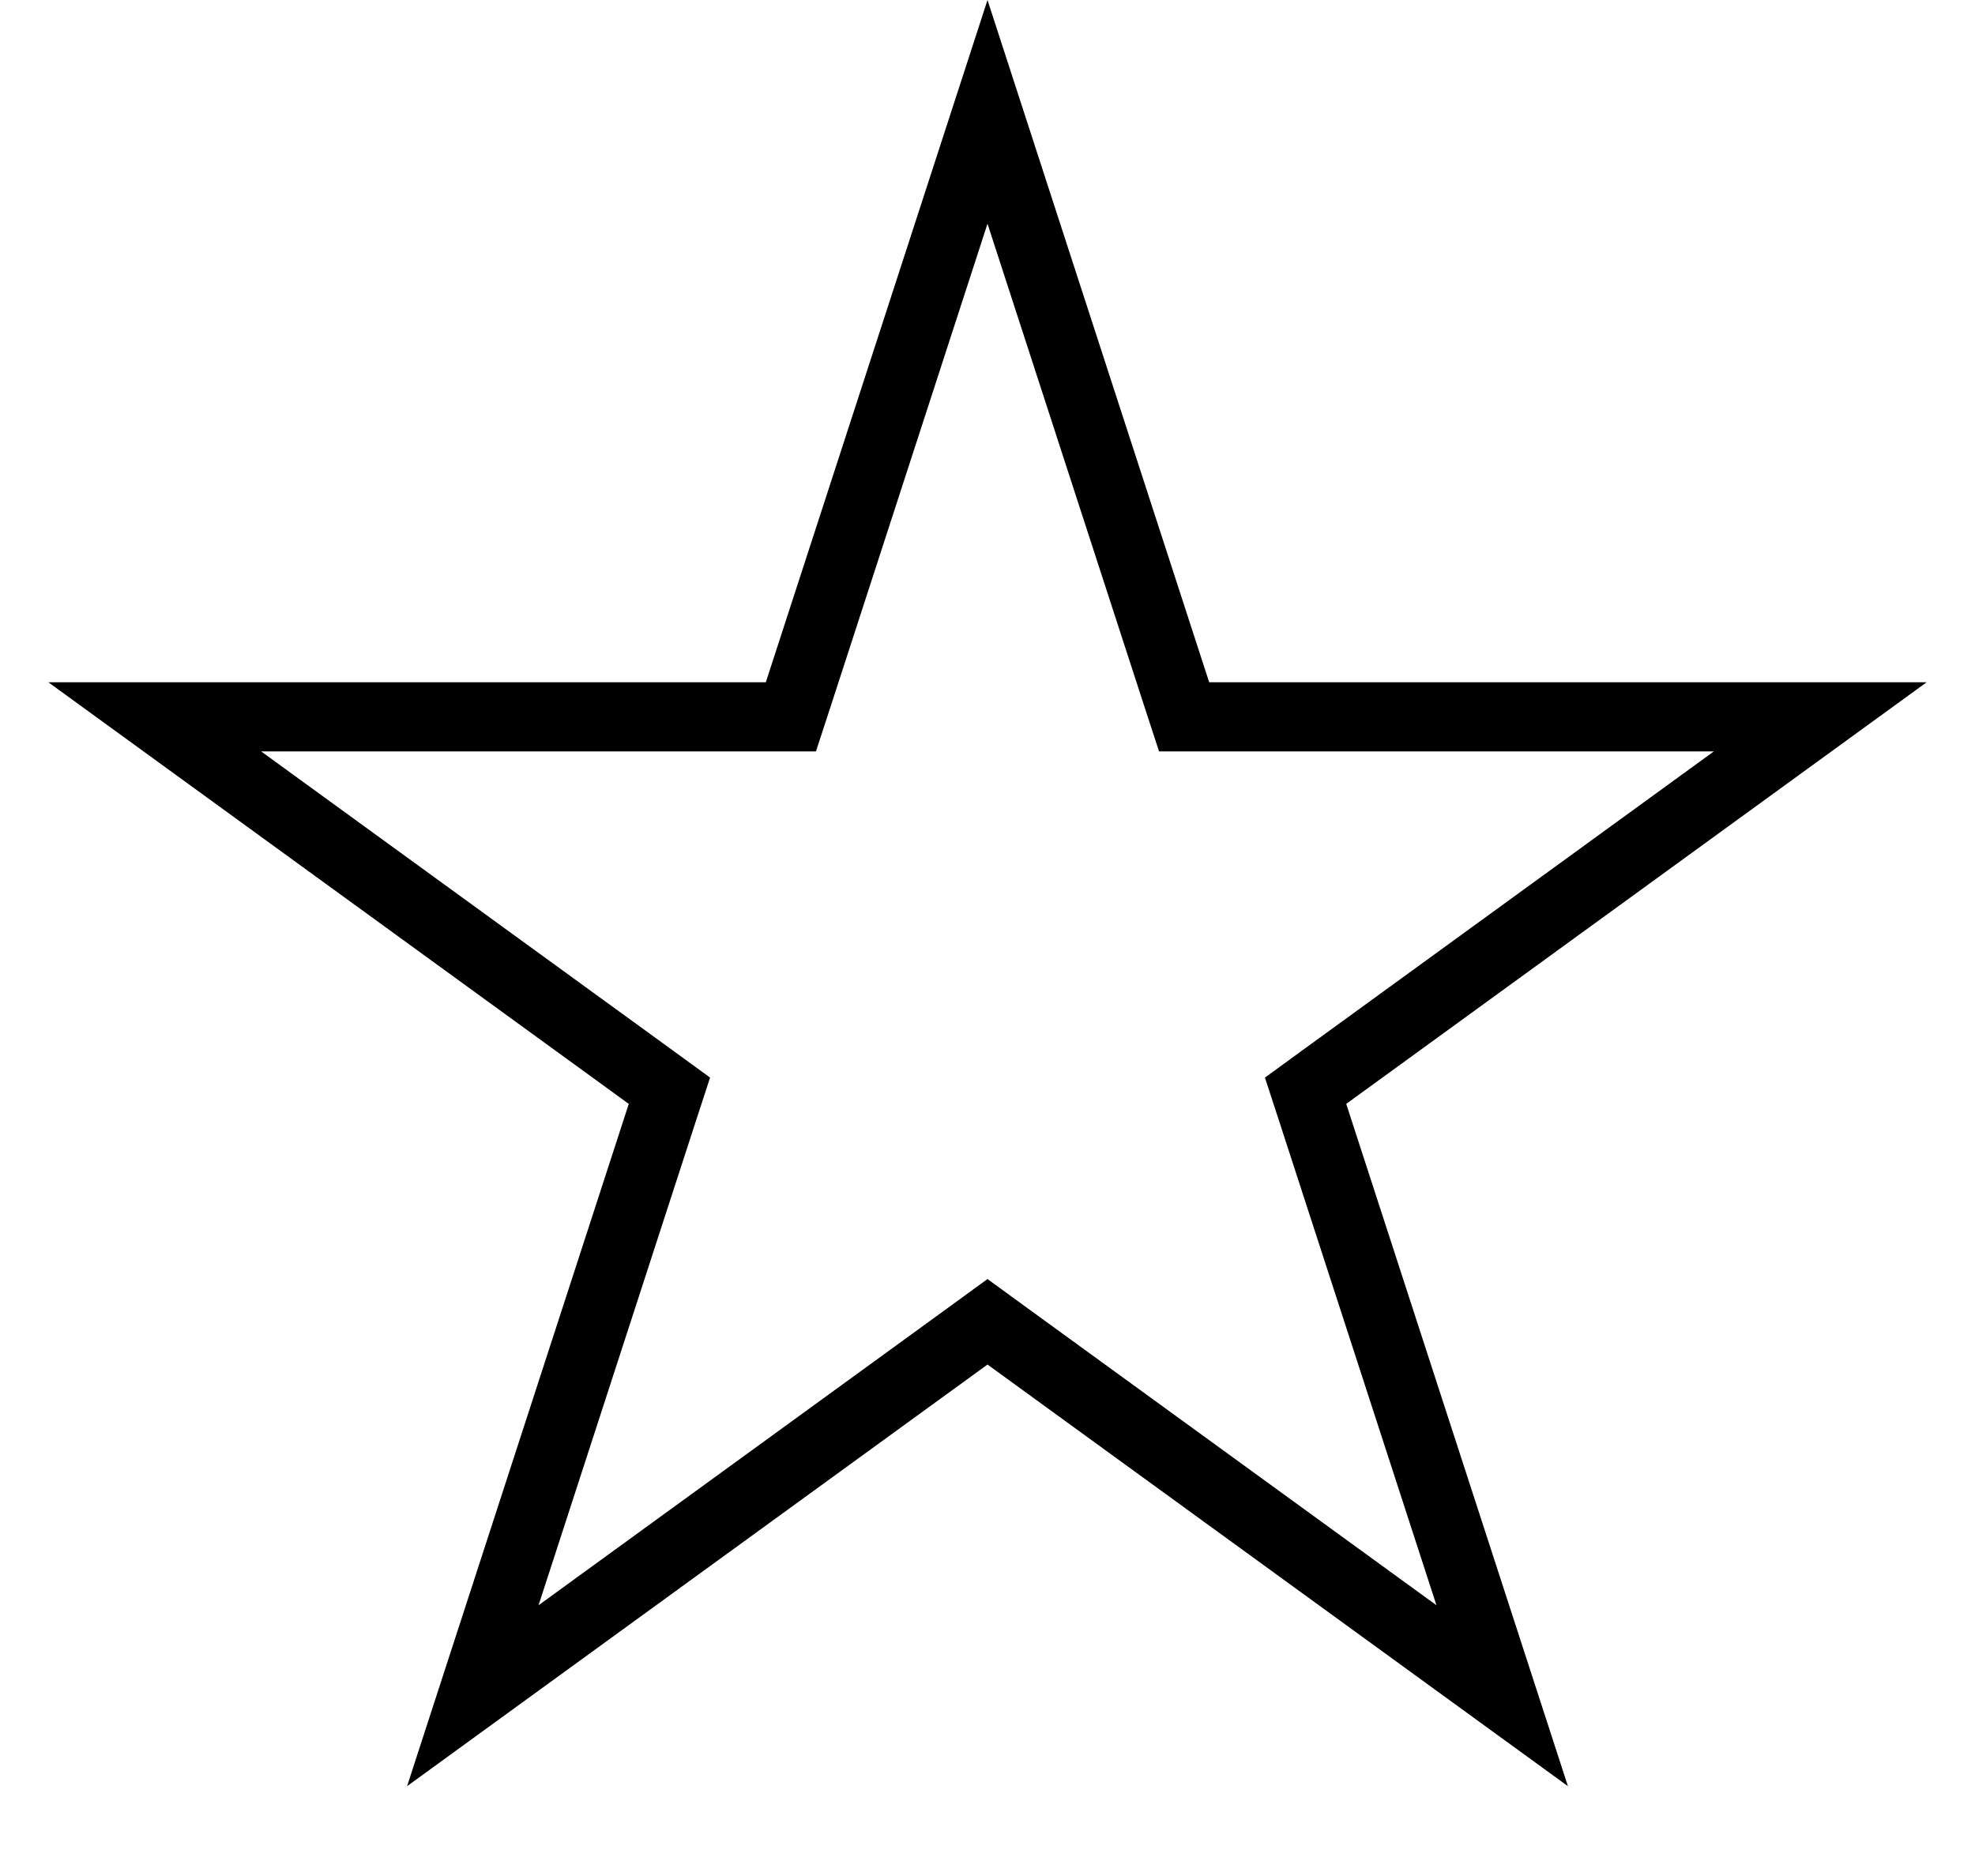
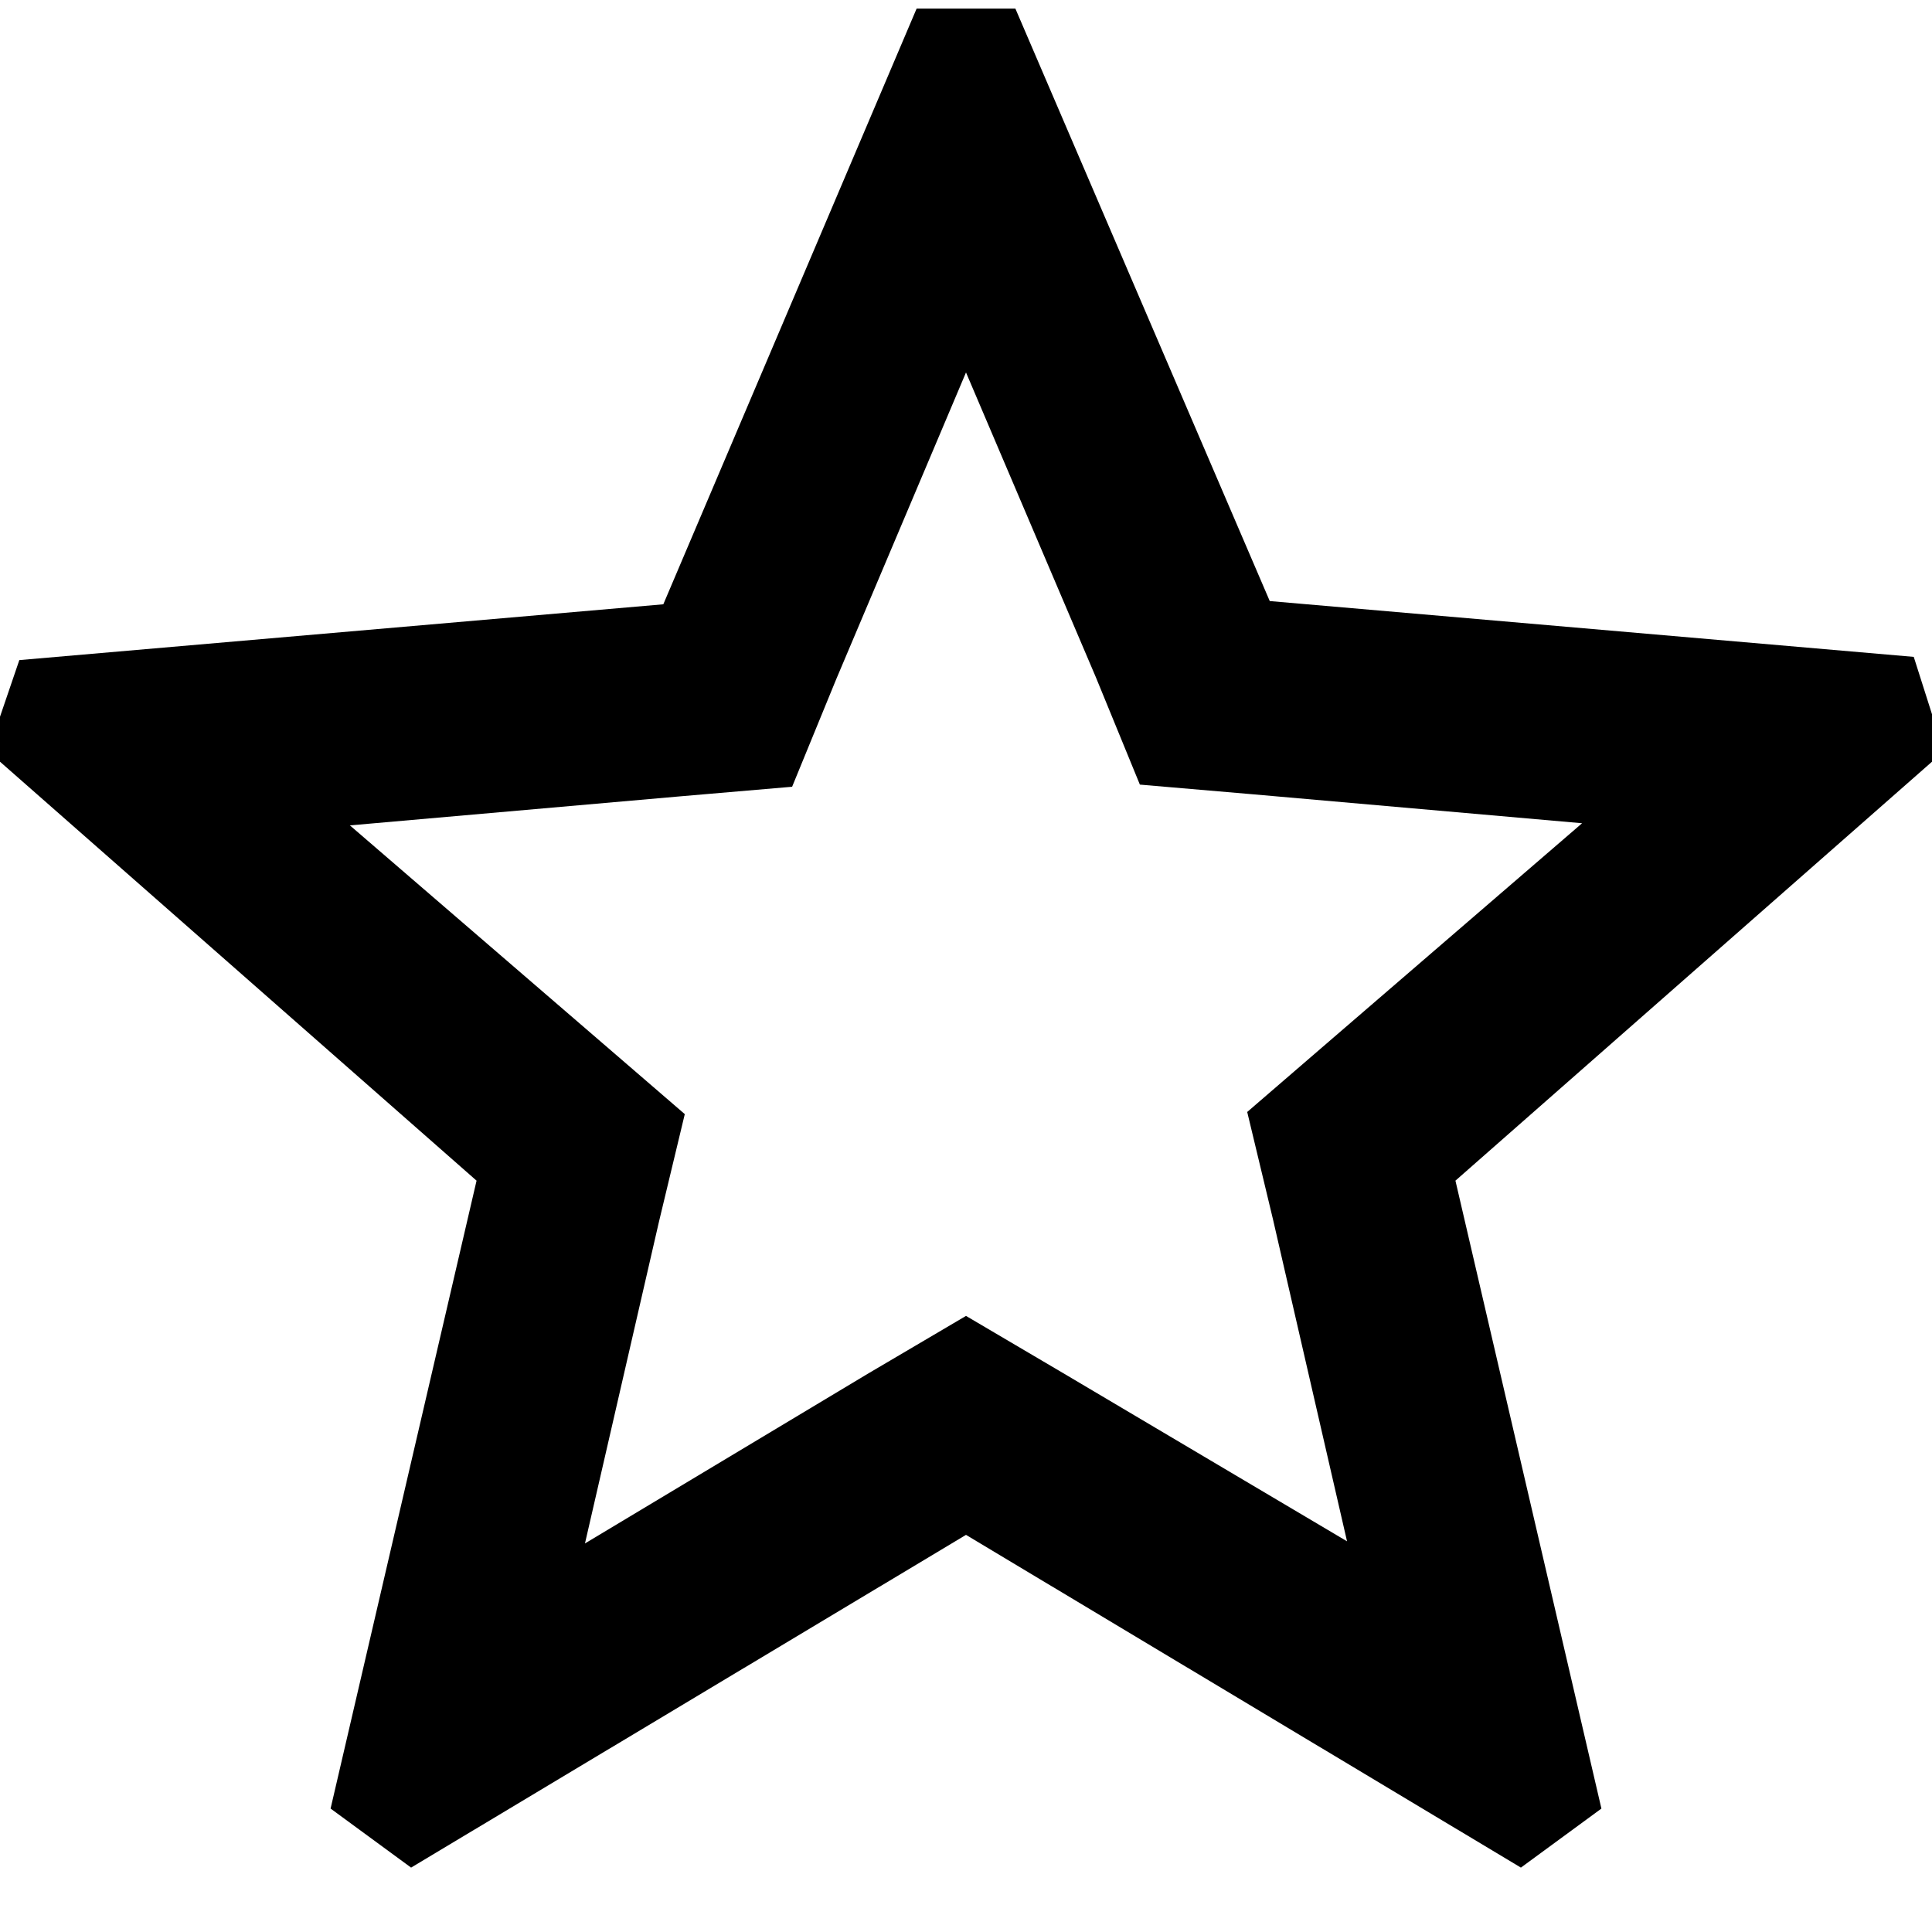
- <svg xmlns="http://www.w3.org/2000/svg" width="20" height="19" viewBox="0 0 20 19" fill="none">
-   <path d="M10 1.133L11.912 7.018L11.991 7.26H12.245H18.433L13.427 10.897L13.221 11.047L13.3 11.289L15.212 17.174L10.206 13.537L10 13.387L9.794 13.537L4.788 17.174L6.7 11.289L6.779 11.047L6.573 10.897L1.567 7.26H7.755H8.009L8.088 7.018L10 1.133Z" stroke="black" stroke-width="0.7" />
+ <svg xmlns="http://www.w3.org/2000/svg" viewBox="3 3 18 18" aria-hidden="true" focusable="false">
+   <path d="M12,6.47l1.21,2.84.41,1,1.05.09,3.07.27-2.32,2-.8.69.24,1,.69,3L12.9,15.79l-.9-.53-.9.53L8.45,17.38l.69-3,.24-1-.8-.69-2.32-2,3.07-.27,1.05-.09.41-1L12,6.47m.46-3.39h-.92L9.18,8.63l-6,.52L2.89,10l4.55,4L6.08,19.85l.75.55L12,17.3l5.17,3.1.75-.55L16.56,14l4.55-4-.28-.88-6-.52L12.46,3.08Z" />
</svg>
